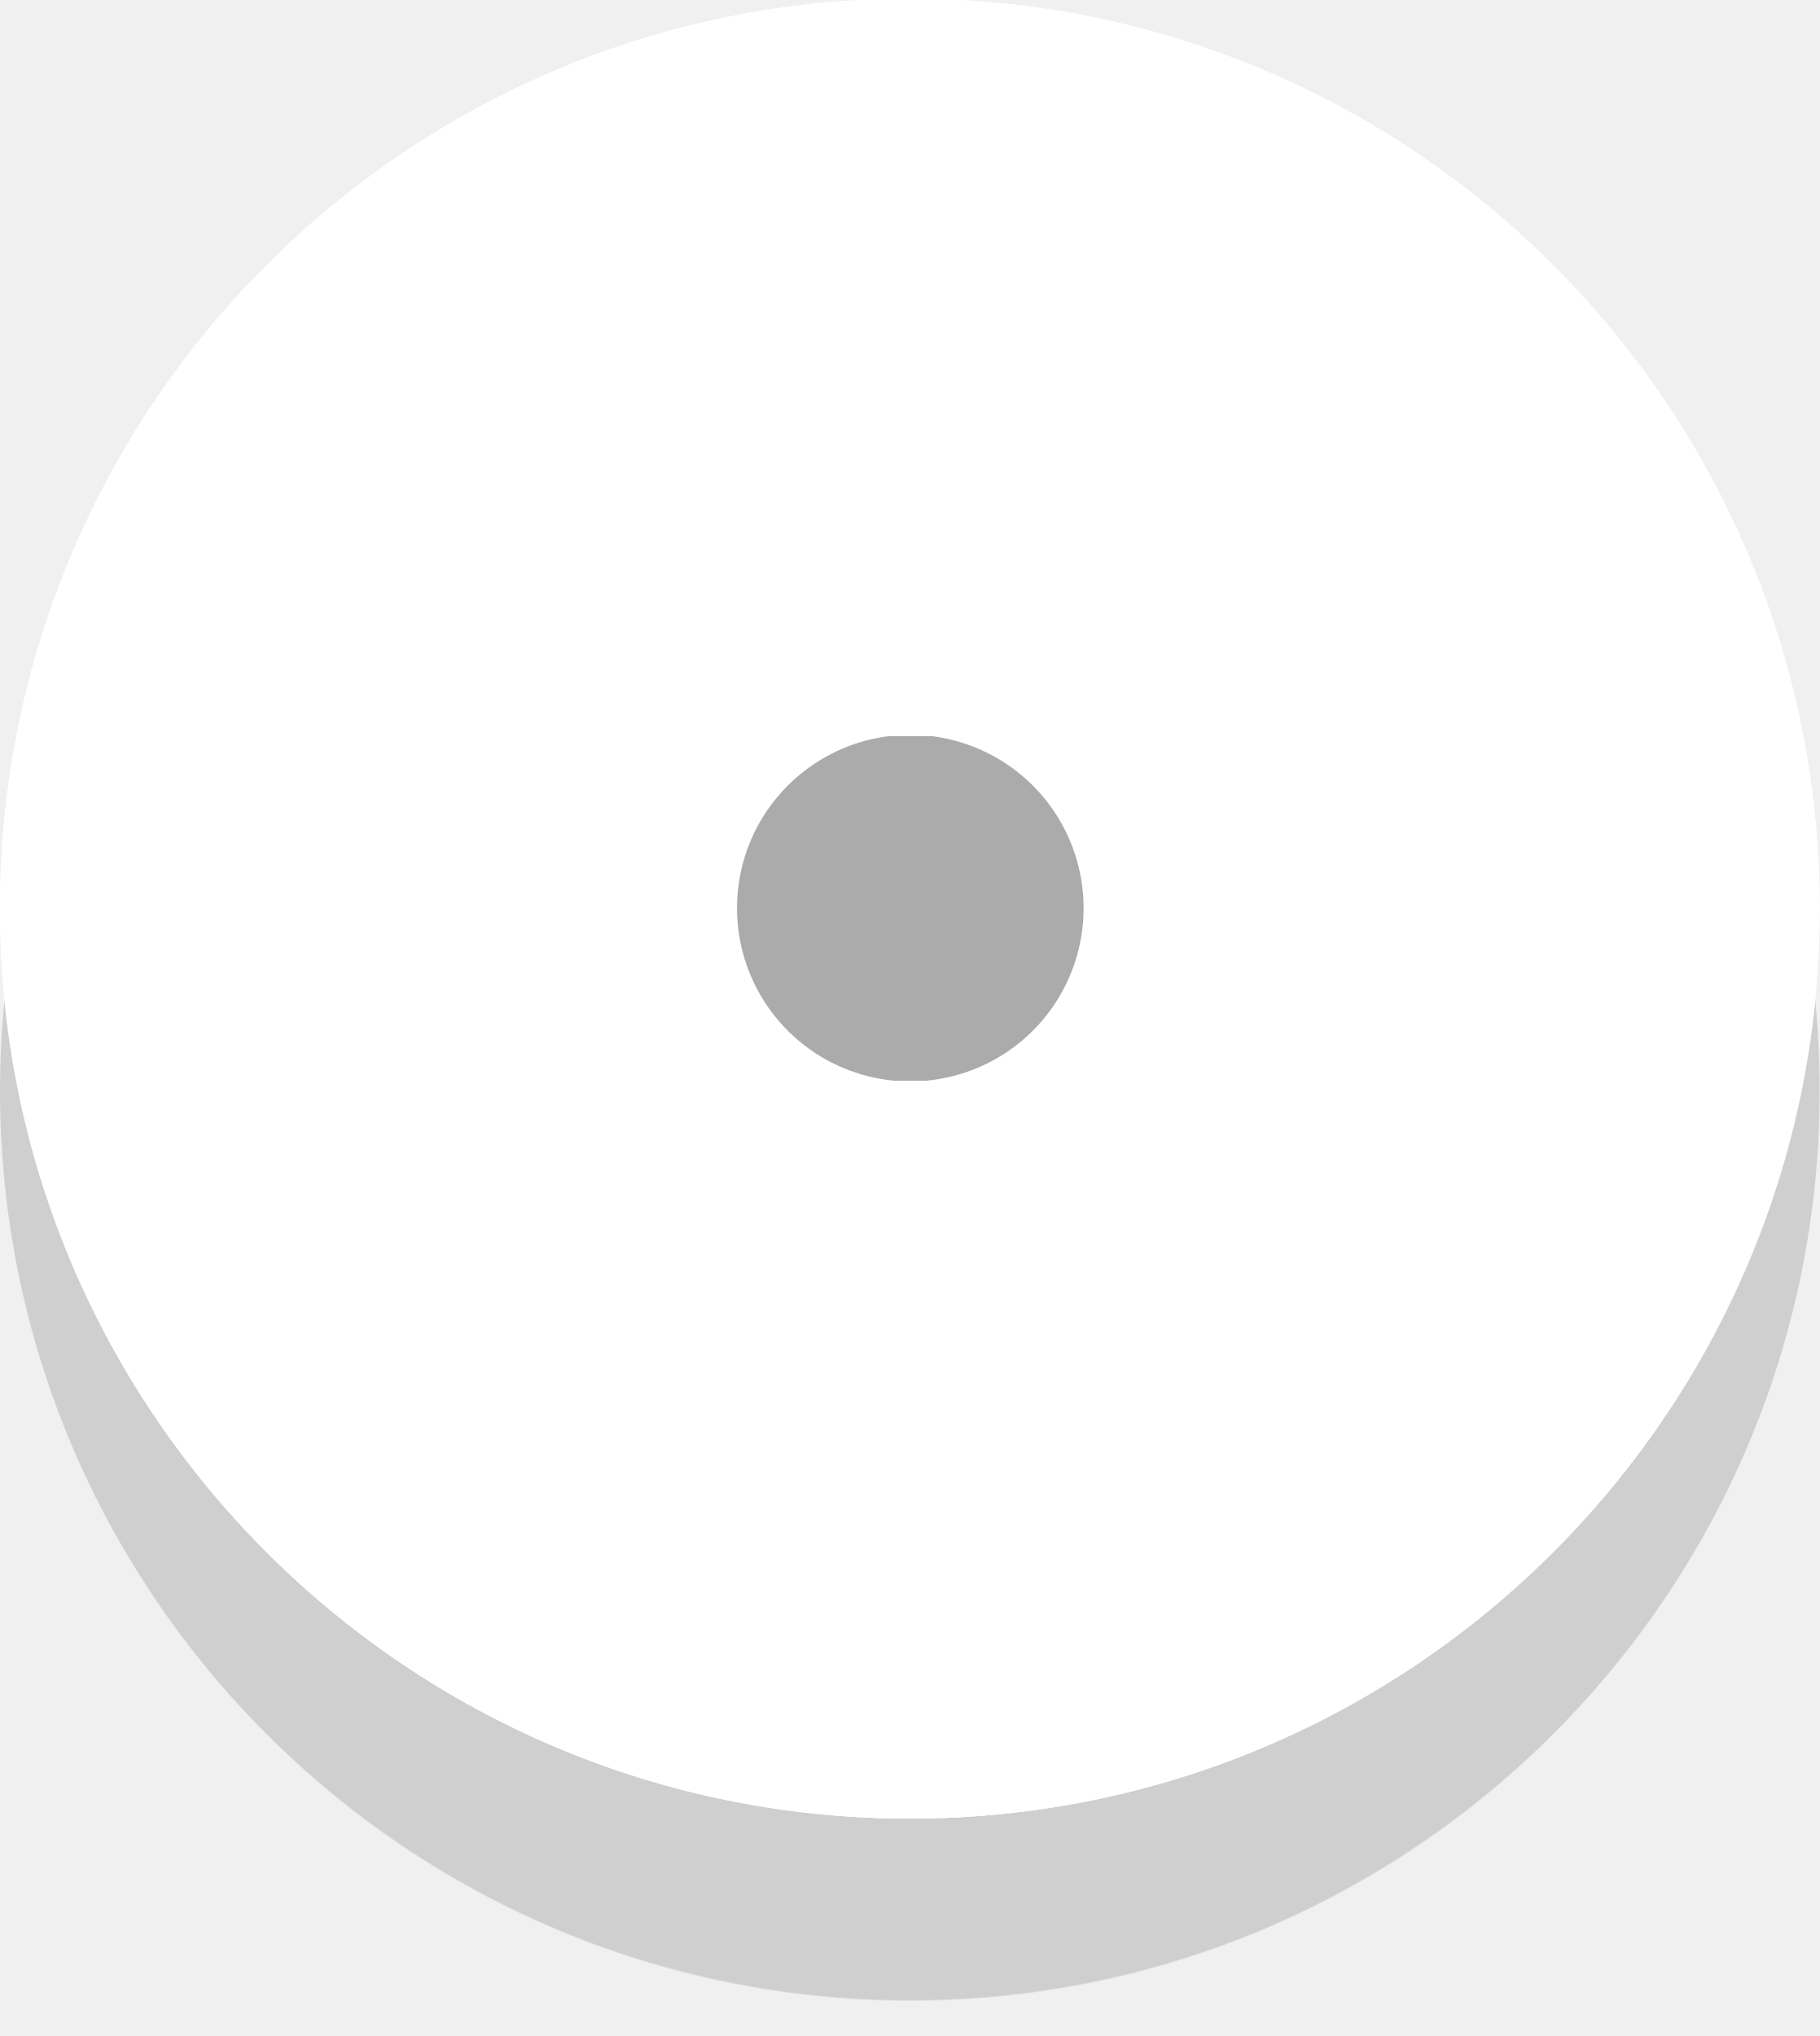
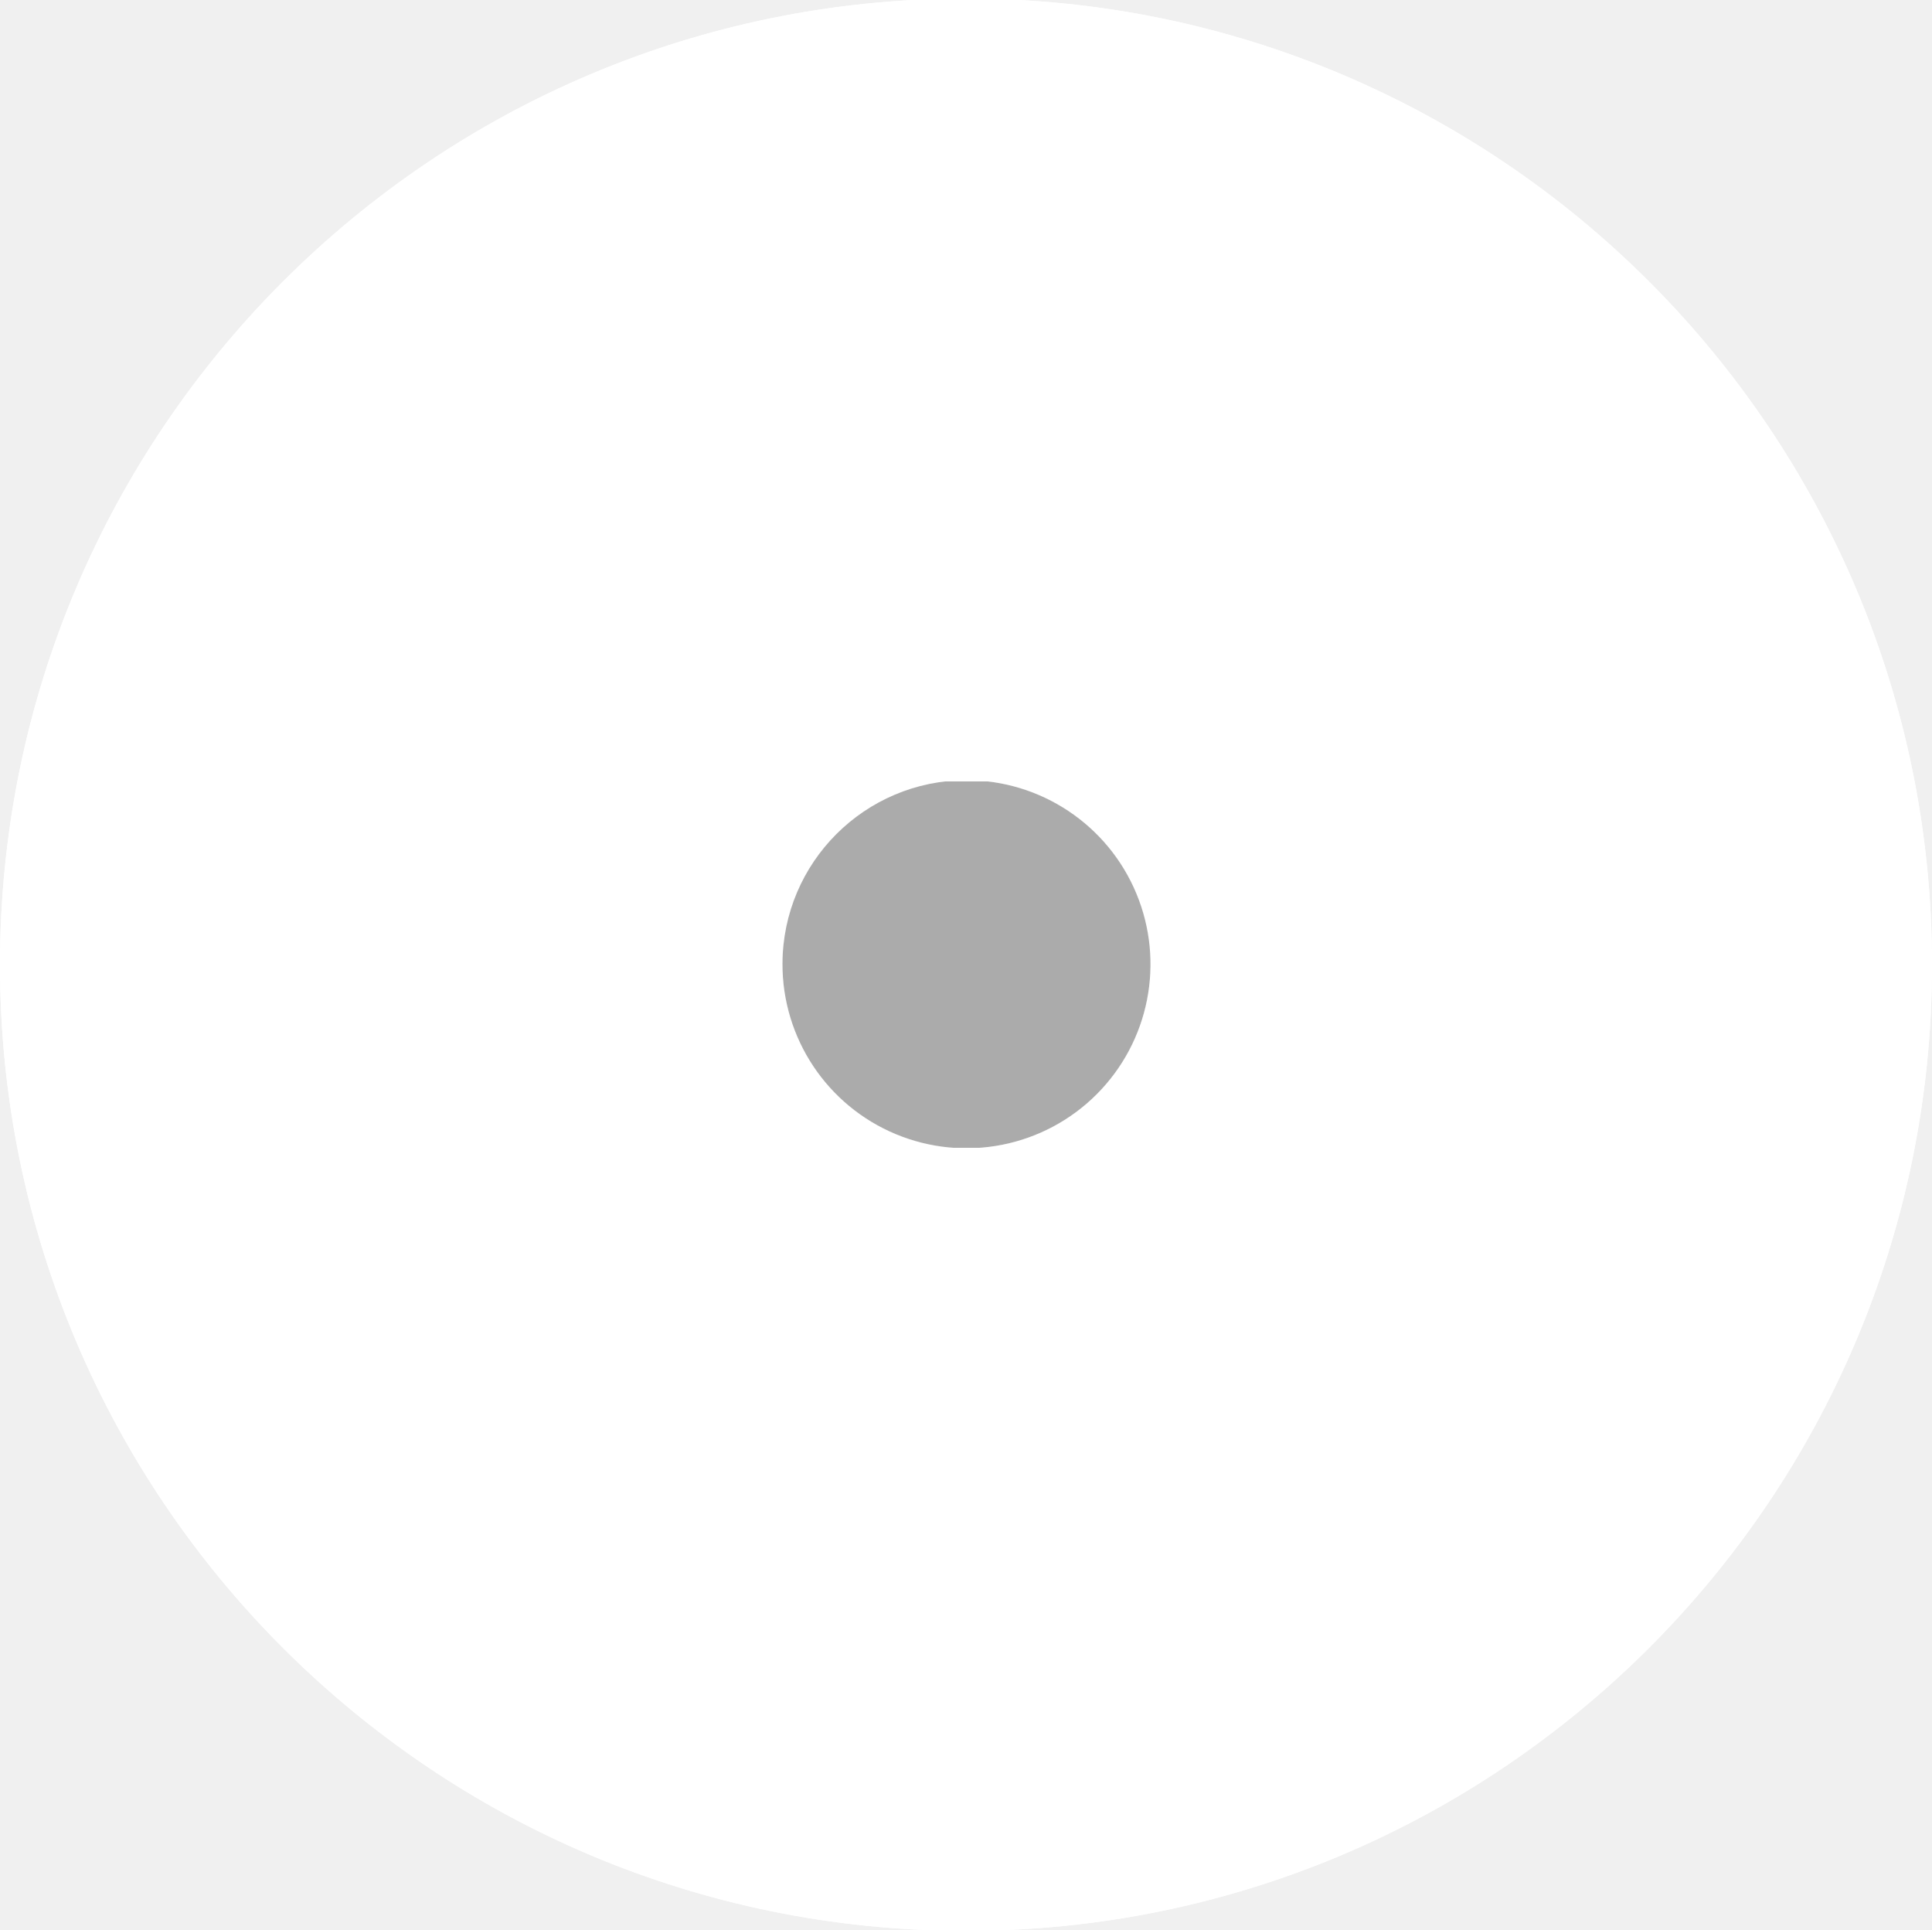
- <svg xmlns="http://www.w3.org/2000/svg" width="20" height="22.375" viewBox="0 0 20 22.375">
+ <svg xmlns="http://www.w3.org/2000/svg" width="20" height="19.969" viewBox="0 0 20 19.969">
  <defs>
    <style>
      .cls-1, .cls-2 {
        fill: #fff;
      }

      .cls-1 {
        filter: url(#filter);
      }

      .cls-2 {
        fill-rule: evenodd;
        filter: url(#filter-2);
      }
    </style>
-     <filter id="filter" x="0" y="0" width="20" height="22.375" filterUnits="userSpaceOnUse">
-       <feOffset result="offset" dy="2" in="SourceAlpha" />
-       <feGaussianBlur result="blur" />
-       <feFlood result="flood" flood-color="#000101" flood-opacity="0.14" />
-       <feComposite result="composite" operator="in" in2="blur" />
-       <feBlend result="blend" in="SourceGraphic" />
-       <feFlood result="flood-2" flood-color="#fff" />
-       <feComposite result="composite-2" operator="in" in2="SourceGraphic" />
-       <feBlend result="blend-2" in2="blend" />
+     <filter id="filter" x="0" y="0" width="20" height="19.969" filterUnits="userSpaceOnUse">
+       <feFlood result="flood" flood-color="#fff" />
+       <feComposite result="composite" operator="in" in2="SourceGraphic" />
+       <feBlend result="blend" in2="SourceGraphic" />
    </filter>
    <filter id="filter-2" x="521.094" y="335.719" width="3.812" height="3.781" filterUnits="userSpaceOnUse">
      <feFlood result="flood" flood-color="#ababab" />
      <feComposite result="composite" operator="in" in2="SourceGraphic" />
      <feBlend result="blend" in2="SourceGraphic" />
    </filter>
  </defs>
  <circle id="Shape_1_copy_4" data-name="Shape 1 copy 4" class="cls-1" cx="10" cy="9.985" r="10" />
  <path id="Shape_1_copy_4-2" data-name="Shape 1 copy 4" class="cls-2" d="M523,335.7a1.905,1.905,0,1,1-1.9,1.9A1.905,1.905,0,0,1,523,335.7Z" transform="translate(-513 -327.625)" />
</svg>
